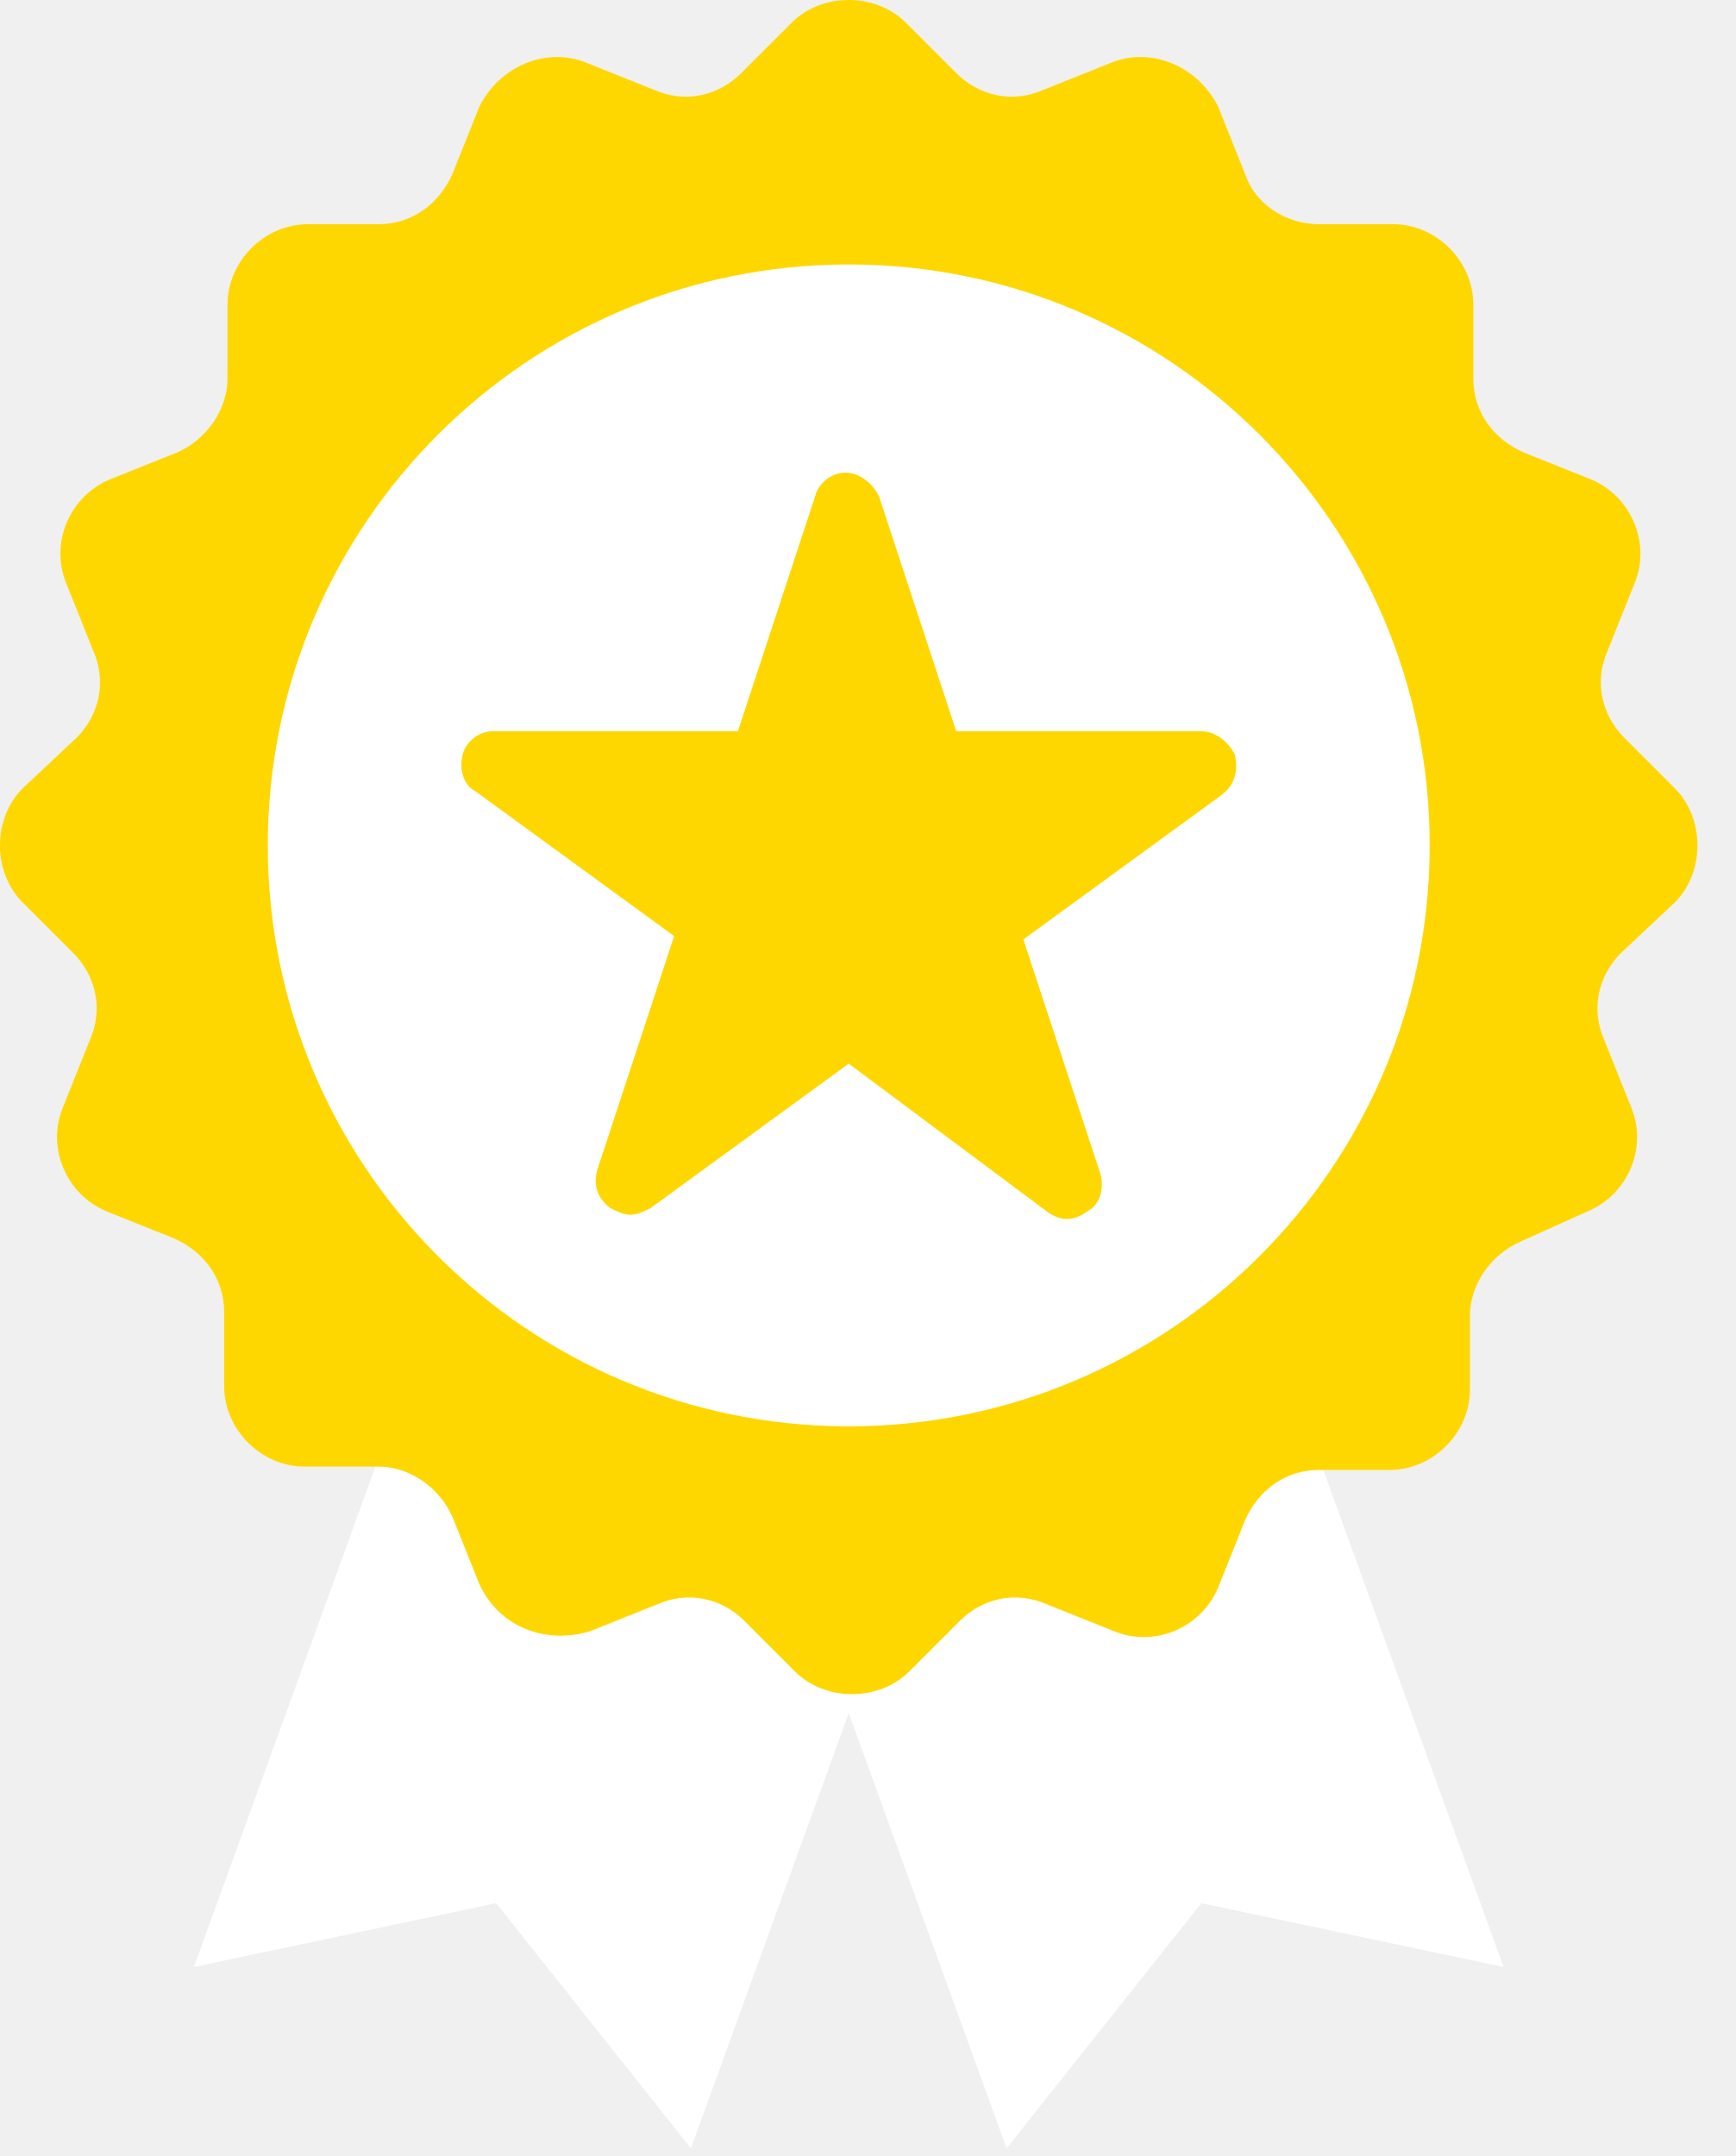
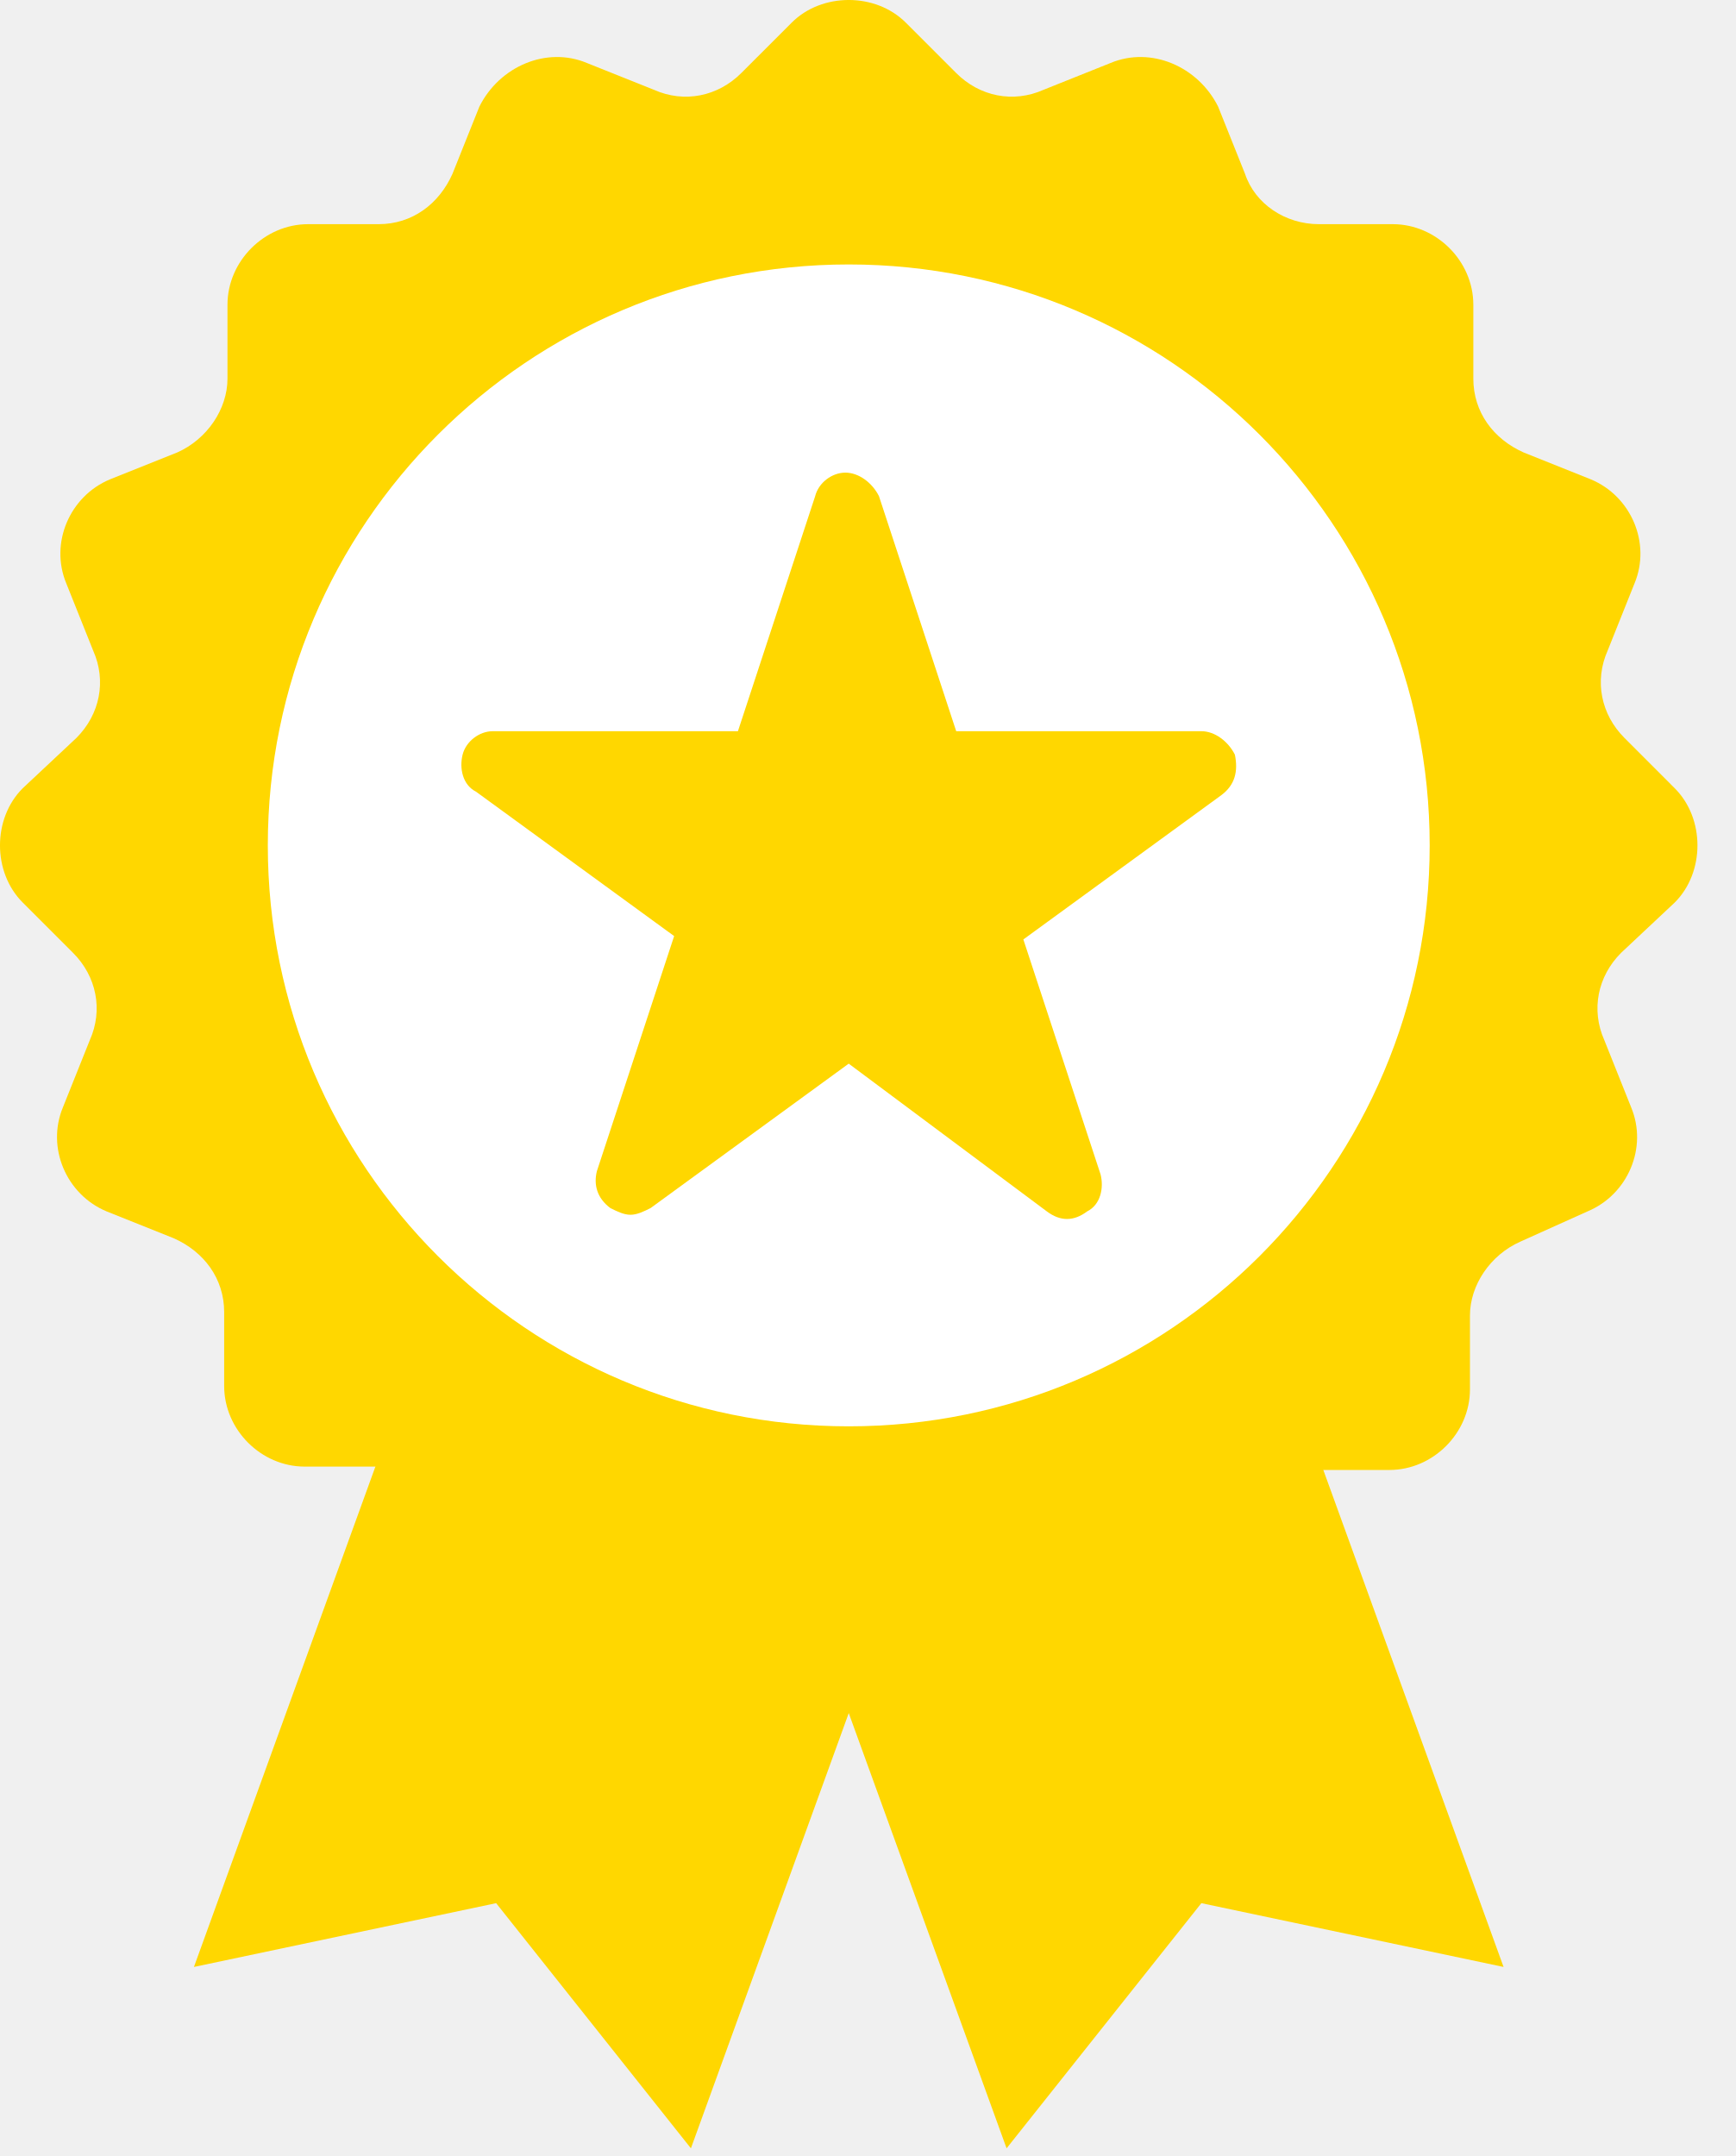
<svg xmlns="http://www.w3.org/2000/svg" width="33" height="41" viewBox="0 0 33 41" fill="none">
-   <path d="M28.593 37.405L22.846 36.192L19.142 40.854L12.565 22.718L22.016 19.27L28.593 37.405Z" fill="white" />
-   <path d="M3.688 37.405L9.435 36.192L13.139 40.854L19.716 22.718L10.265 19.27L3.688 37.405Z" fill="white" />
+   <path d="M28.593 37.405L22.846 36.192L19.142 40.854L12.565 22.718L22.016 19.27L28.593 37.405Z" fill="#FFD700" />
+   <path d="M3.688 37.405L9.435 36.192L13.139 40.854L19.716 22.718L10.265 19.27L3.688 37.405Z" fill="#FFD700" />
  <path d="M30.828 18.12C30.381 18.567 30.253 19.206 30.509 19.78L31.019 21.057C31.339 21.824 30.956 22.718 30.189 23.037L28.912 23.612C28.337 23.867 27.954 24.442 27.954 25.017V26.422C27.954 27.252 27.252 27.954 26.422 27.954H25.081C24.442 27.954 23.931 28.337 23.676 28.912L23.165 30.189C22.845 30.956 21.951 31.339 21.185 31.019L19.908 30.509C19.333 30.253 18.695 30.381 18.248 30.828L17.29 31.786C16.715 32.36 15.693 32.36 15.118 31.786L14.161 30.828C13.714 30.381 13.075 30.253 12.5 30.509L11.223 31.019C10.393 31.275 9.499 30.956 9.116 30.125L8.605 28.848C8.35 28.273 7.775 27.89 7.2 27.89H5.795C4.965 27.89 4.263 27.188 4.263 26.358V24.953C4.263 24.314 3.879 23.803 3.305 23.548L2.028 23.037C1.261 22.718 0.878 21.824 1.197 21.057L1.708 19.78C1.964 19.206 1.836 18.567 1.389 18.12L0.431 17.162C-0.144 16.587 -0.144 15.566 0.431 14.991L1.453 14.033C1.9 13.586 2.028 12.947 1.772 12.373L1.261 11.095C0.942 10.329 1.325 9.435 2.091 9.116L3.369 8.605C3.943 8.35 4.326 7.775 4.326 7.2V5.795C4.326 4.965 5.029 4.263 5.859 4.263H7.2C7.839 4.263 8.35 3.879 8.605 3.305L9.116 2.028C9.499 1.261 10.393 0.878 11.159 1.197L12.437 1.708C13.011 1.964 13.65 1.836 14.097 1.389L15.055 0.431C15.629 -0.144 16.651 -0.144 17.226 0.431L18.184 1.389C18.631 1.836 19.269 1.964 19.844 1.708L21.121 1.197C21.888 0.878 22.782 1.261 23.165 2.028L23.676 3.305C23.867 3.879 24.442 4.263 25.081 4.263H26.485C27.316 4.263 28.018 4.965 28.018 5.795V7.2C28.018 7.839 28.401 8.35 28.976 8.605L30.253 9.116C31.019 9.435 31.402 10.329 31.083 11.095L30.572 12.373C30.317 12.947 30.445 13.586 30.892 14.033L31.849 14.991C32.424 15.566 32.424 16.587 31.849 17.162L30.828 18.12Z" fill="#FFD700" />
  <path d="M16.14 27.124C22.242 27.124 27.188 22.178 27.188 16.076C27.188 9.975 22.242 5.029 16.14 5.029C10.039 5.029 5.093 9.975 5.093 16.076C5.093 22.178 10.039 27.124 16.14 27.124Z" fill="white" />
  <path d="M23.229 15.119L19.461 17.865L20.93 22.335C20.994 22.59 20.93 22.91 20.674 23.037C20.419 23.229 20.163 23.229 19.908 23.037L16.14 20.227L12.373 22.973C12.245 23.037 12.117 23.101 11.99 23.101C11.862 23.101 11.734 23.037 11.606 22.973C11.351 22.782 11.287 22.526 11.351 22.271L12.82 17.801L9.052 15.055C8.797 14.927 8.733 14.608 8.797 14.352C8.861 14.097 9.116 13.905 9.371 13.905H14.033L15.502 9.435C15.566 9.18 15.821 8.988 16.076 8.988C16.332 8.988 16.587 9.18 16.715 9.435L18.184 13.905H22.846C23.101 13.905 23.356 14.097 23.484 14.352C23.548 14.672 23.484 14.927 23.229 15.119Z" fill="#FFD700" />
</svg>
